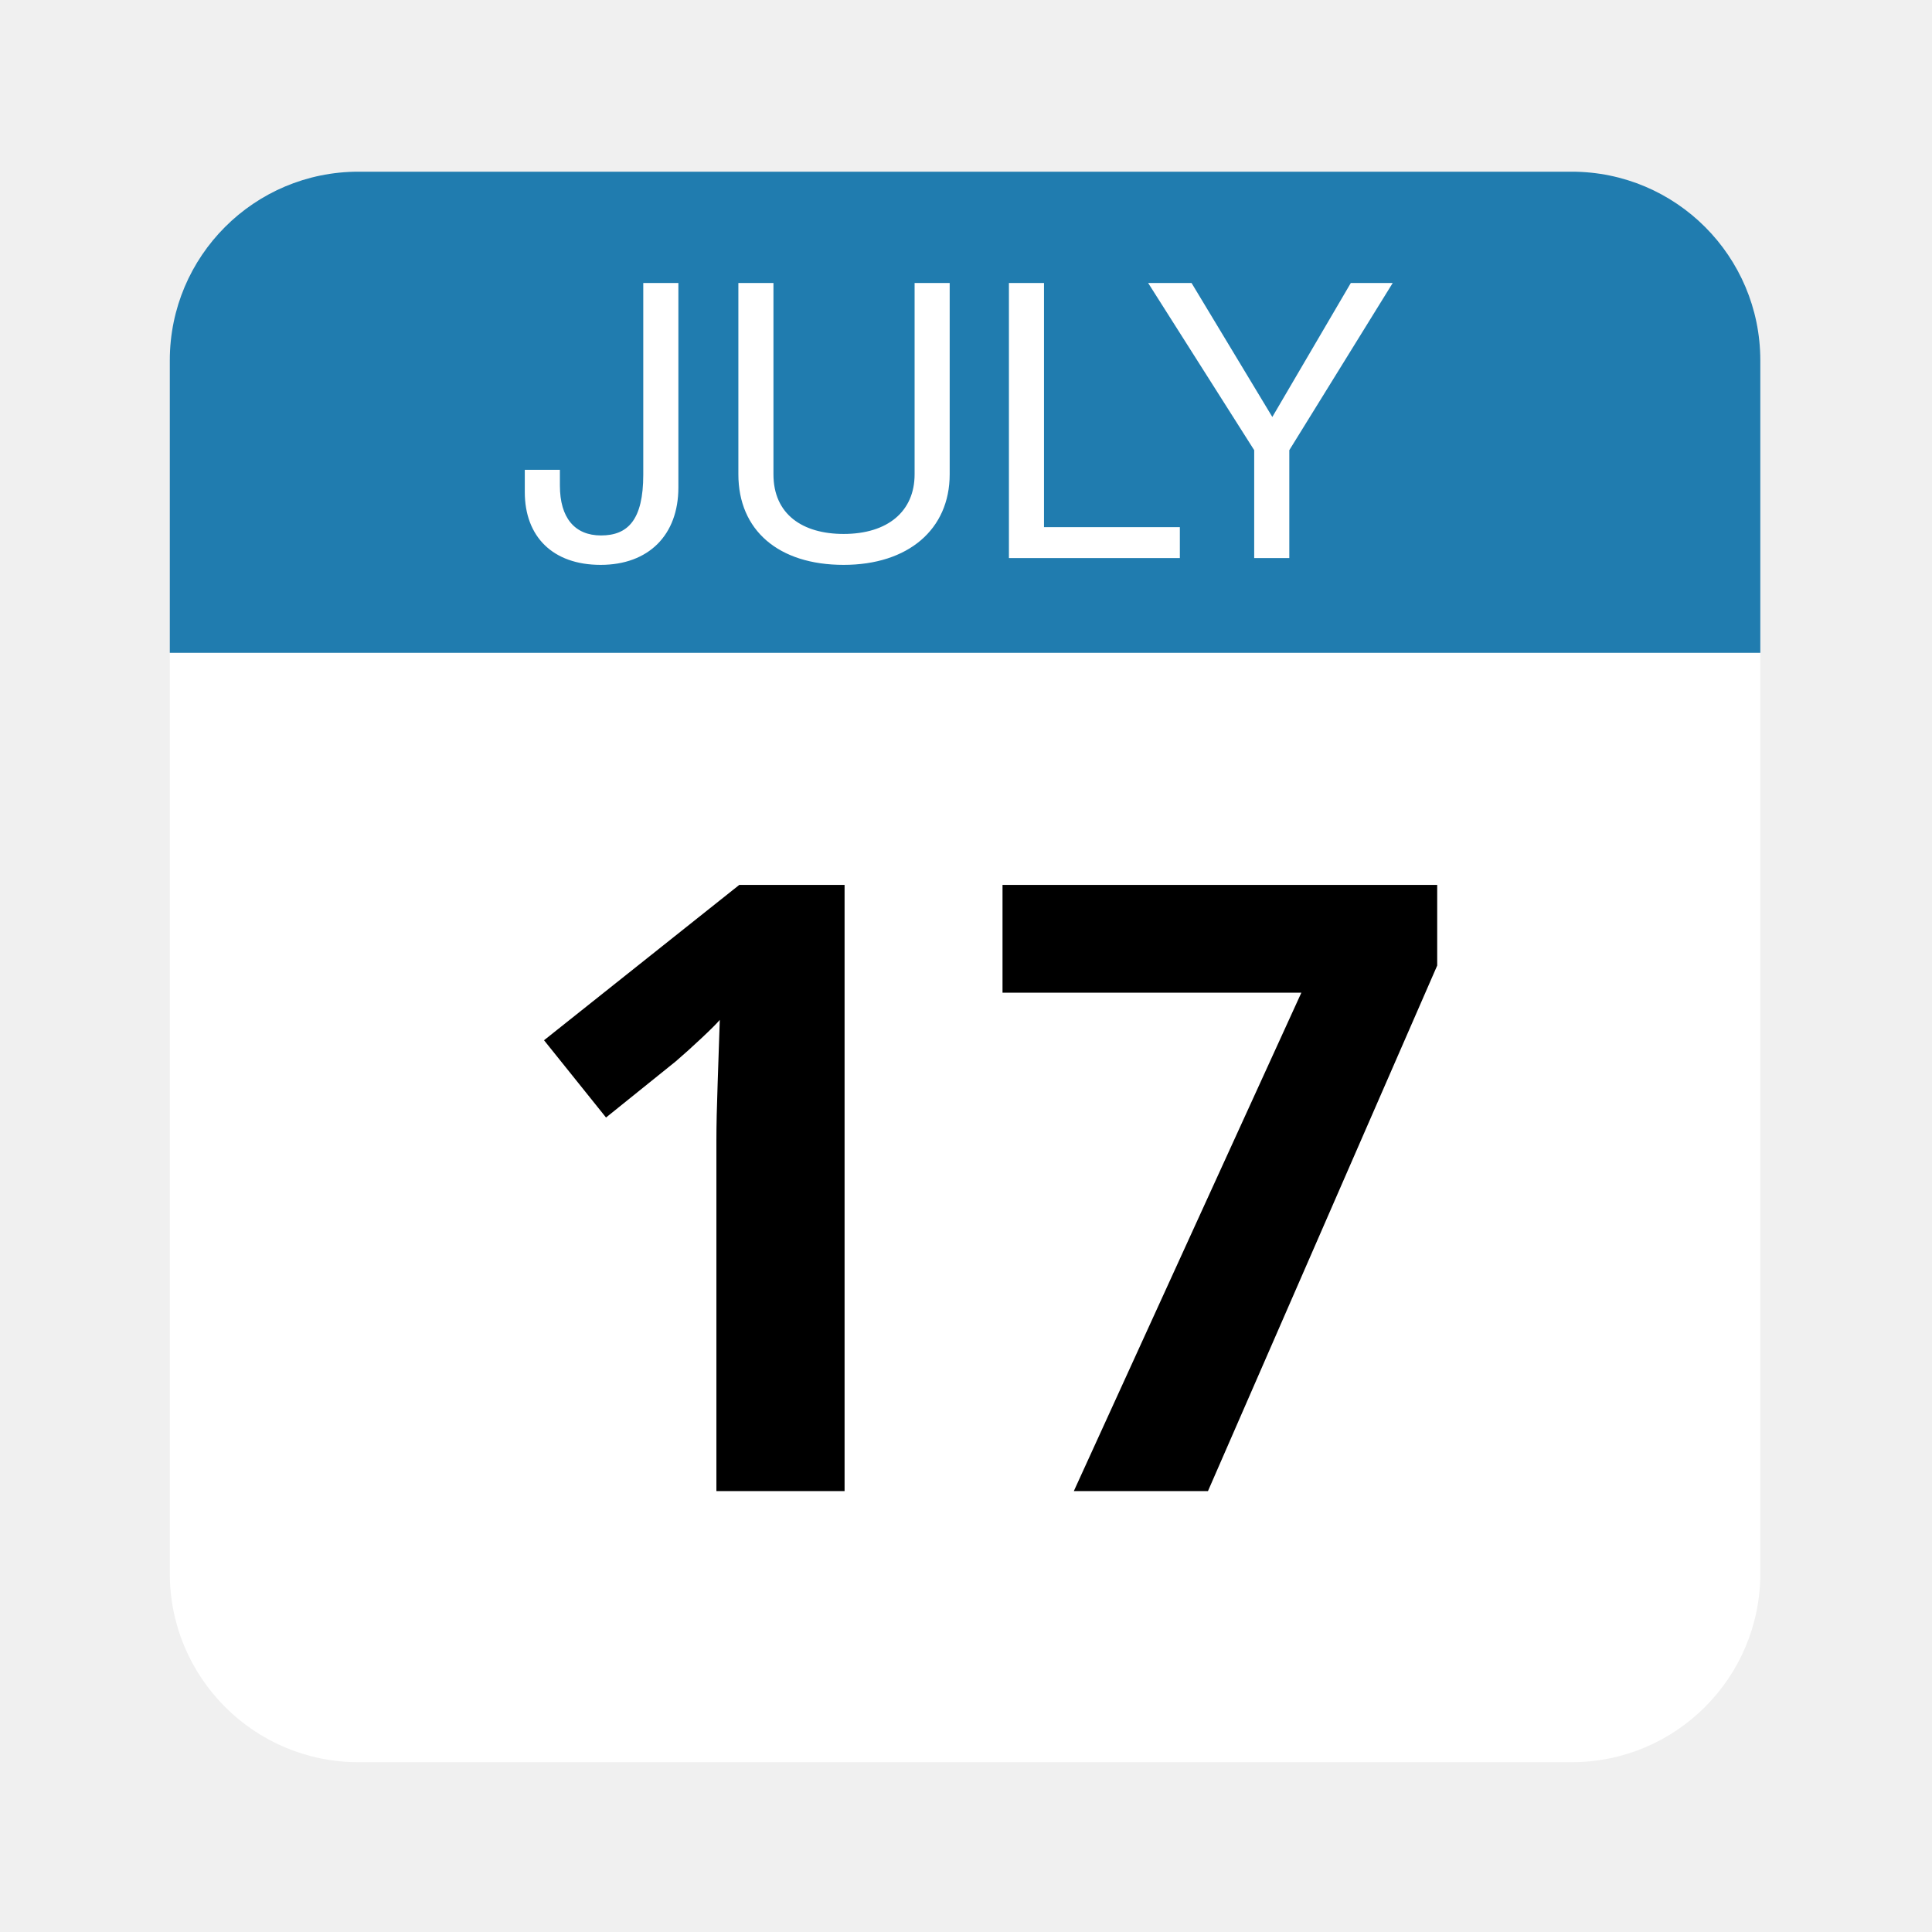
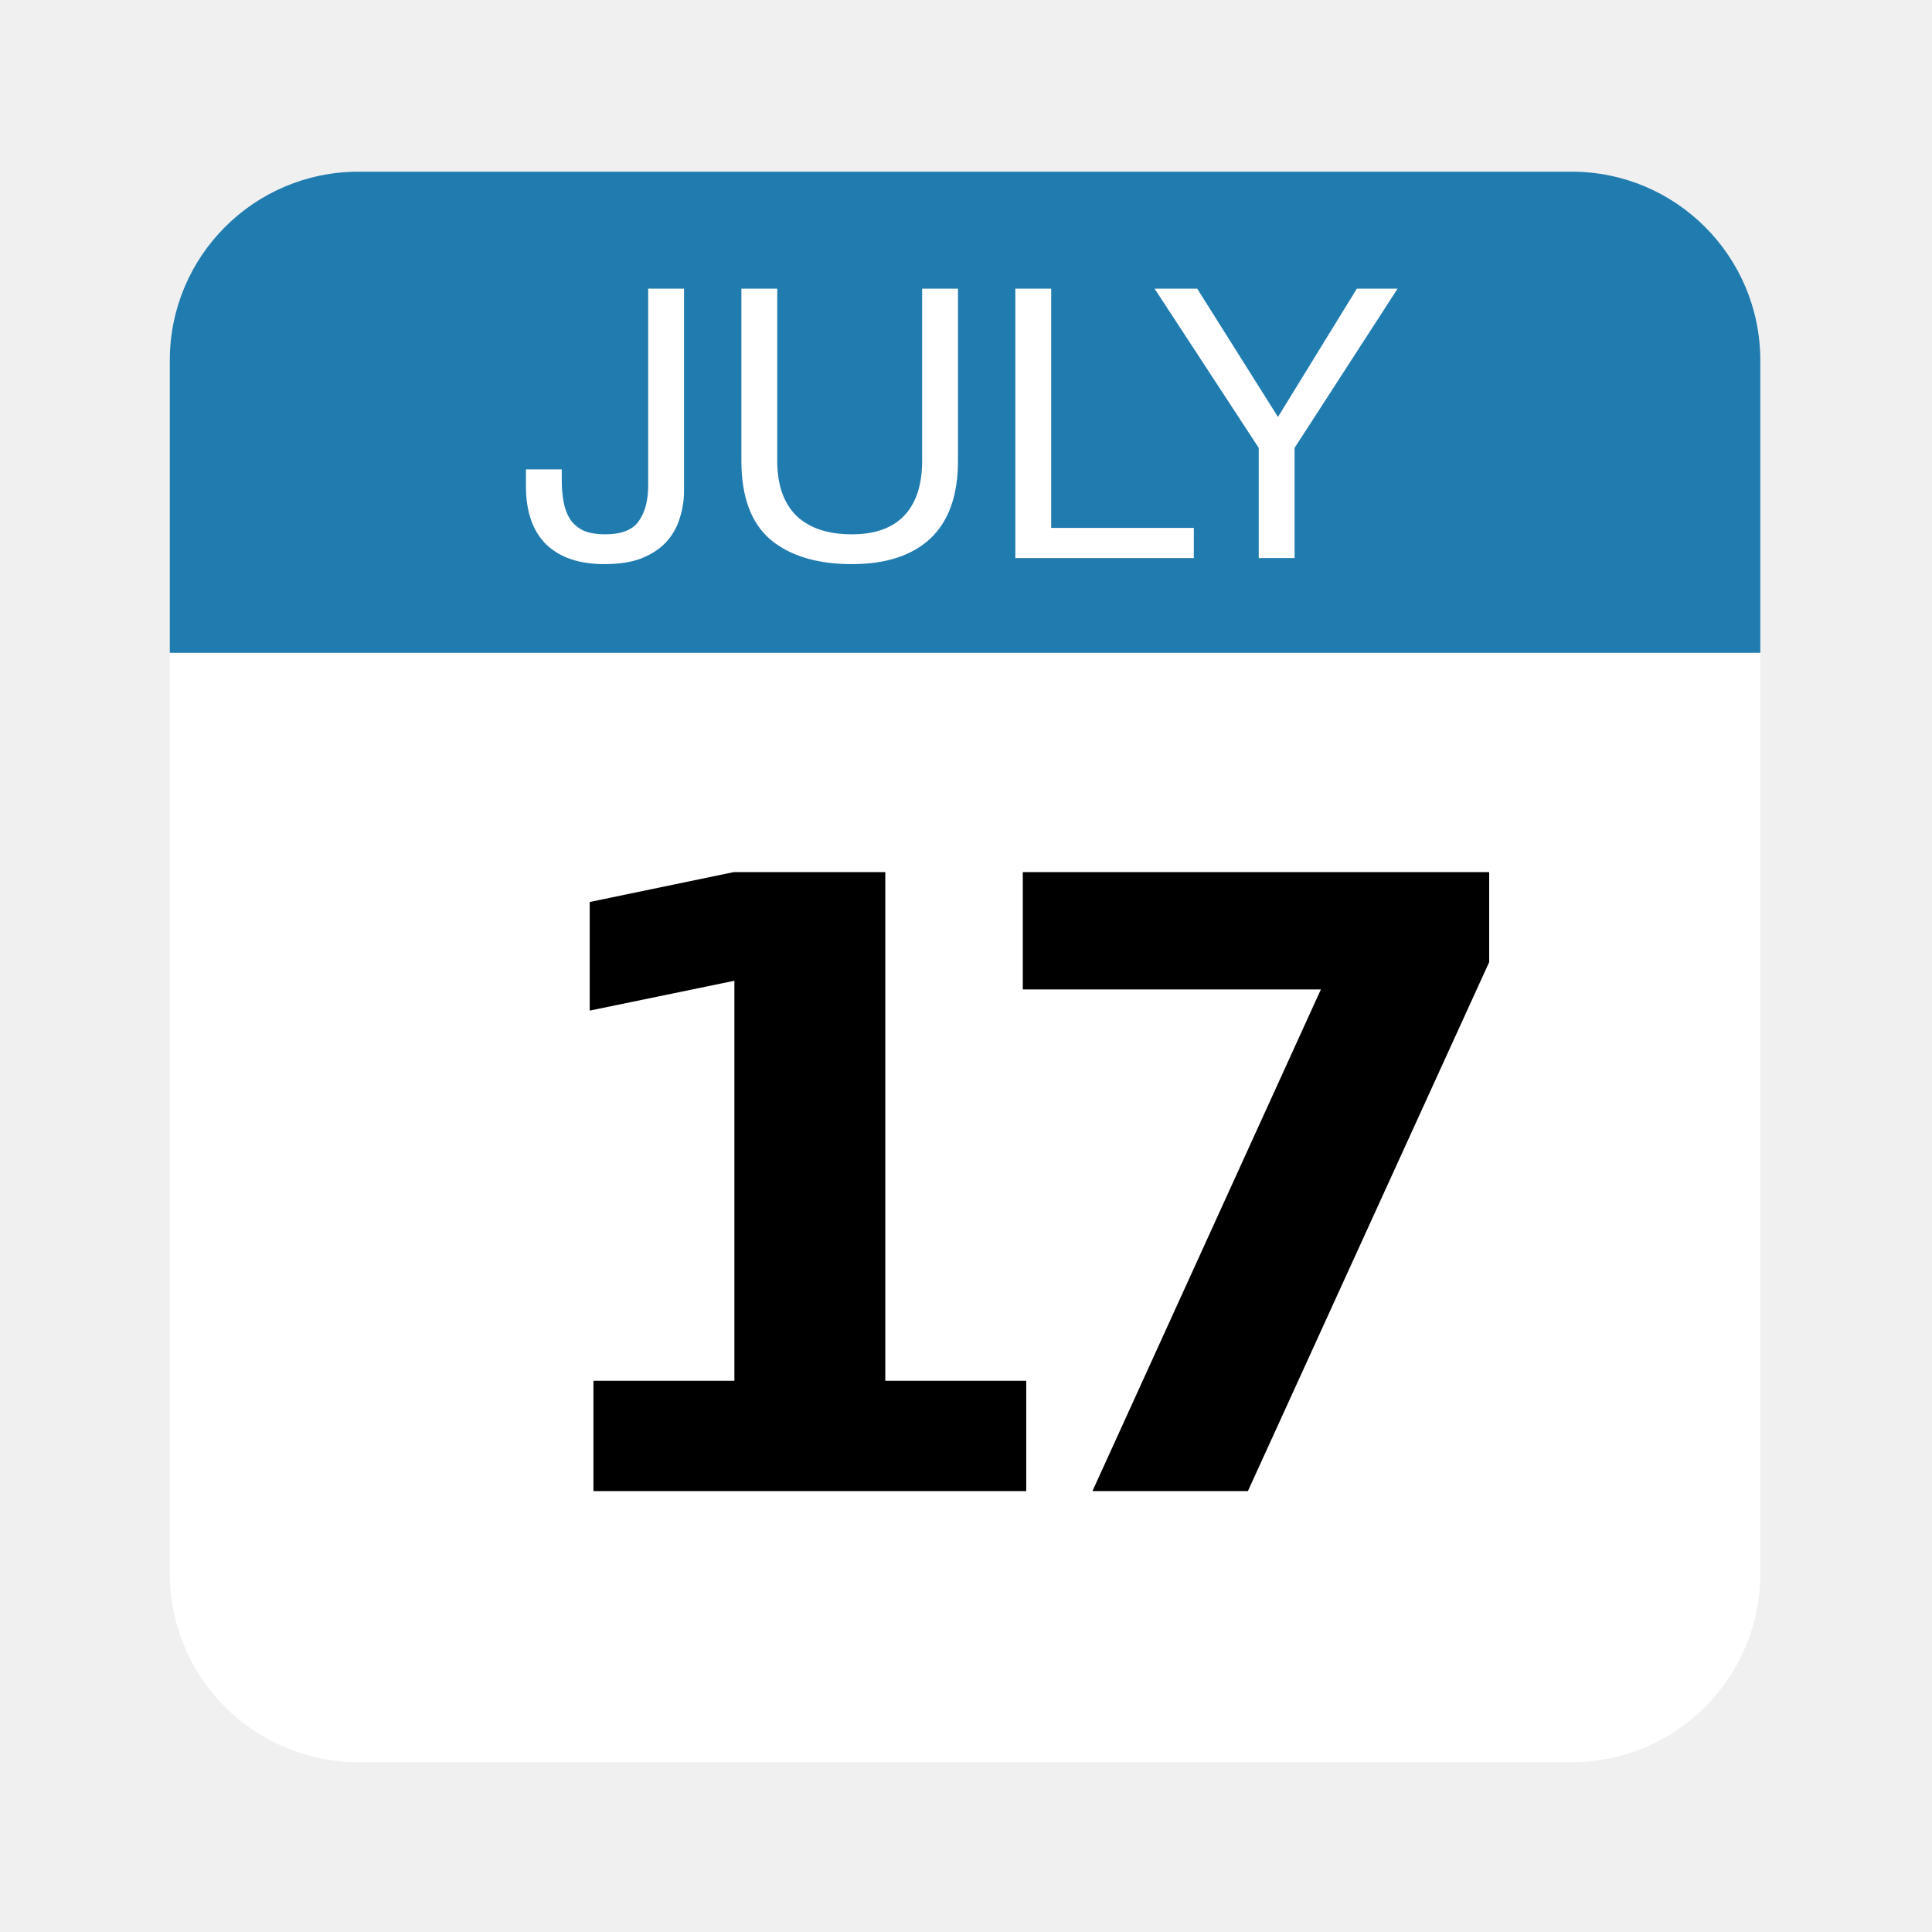
<svg xmlns="http://www.w3.org/2000/svg" viewBox="0 0 1365.333 1365.333" height="1365.333" width="1365.333" xml:space="preserve" id="svg4665" version="1.1">
  <defs id="defs4669">
    <clipPath id="clipPath4681" clipPathUnits="userSpaceOnUse">
      <path id="path4679" d="M 0,1024 H 1024 V 0 H 0 Z" />
    </clipPath>
  </defs>
  <g transform="matrix(1.333333,0,0,-1.333333,0,1365.333)" id="g4673">
    <g id="g4675">
      <g clip-path="url(#clipPath4681)" id="g4677">
        <g transform="translate(90,190)" id="g4683">
          <path id="path4685" style="fill:#ffffff;fill-opacity:1;fill-rule:nonzero;stroke:none" d="m 0,0 c 0,-55.229 44.771,-100 100,-100 h 643 c 55.228,0 100,44.771 100,100 V 488 H 0 Z" />
        </g>
        <g transform="translate(833,933)" id="g4687">
          <path id="path4689" style="fill:#207caf;fill-opacity:1;fill-rule:nonzero;stroke:none" d="m 0,0 h -643 c -55.229,0 -100,-44.771 -100,-100 v -155 h 843 v 155 C 100,-44.771 55.228,0 0,0" />
        </g>
      </g>
    </g>
-     <text id="text4693" style="font-variant:normal;font-weight:normal;font-stretch:normal;font-size:200px;font-family:HelveticaNeue;-inkscape-font-specification:HelveticaNeue;writing-mode:lr-tb;fill:#ffffff;fill-opacity:1;fill-rule:nonzero;stroke:none" transform="matrix(1,0,0,-1,274.3516,728.2021)">
-       <tspan id="tspan4691" y="0" x="0 103.8 248.2 337.2">JULY</tspan>
-     </text>
-     <text id="text4697" style="font-variant:normal;font-weight:bold;font-stretch:normal;font-size:450px;font-family:'Helvetica 55 Roman';-inkscape-font-specification:HelveticaNeue-Bold;writing-mode:lr-tb;fill:#000000;fill-opacity:1;fill-rule:nonzero;stroke:none" transform="matrix(1,0,0,-1,261.8003,233.6953)">
-       <tspan id="tspan4695" y="0" x="0 250.2">17</tspan>
-     </text>
+     <g transform="matrix(1,0,0,-1,274.3516,728.2021)" style="font-variant:normal;font-weight:normal;font-stretch:normal;font-size:200px;font-family:HelveticaNeue;-inkscape-font-specification:HelveticaNeue;writing-mode:lr-tb;fill:#ffffff;fill-opacity:1;fill-rule:nonzero;stroke:none" id="text4693">
+       <path d="m 88.2,-35.6 0,-107.2 -19,0 0,104.4 q 0,11.8 -5,18.8 -4.8,7 -17.8,7 -7,0 -11.6,-2 -4.4,-2.2 -7,-6 -2.4,-3.8 -3.4,-9 -1,-5.2 -1,-11.4 l 0,-6 -19,0 0,8.8 q 0,20.4 10.8,31 Q 26,3.2 46,3.2 58,3.2 66,0 q 8.2,-3.4 13,-8.8 5,-5.6 7,-12.6 2.2,-7 2.2,-14.2 z" style="" id="path3347" />
+       <path d="m 233.4,-51.6 0,-91.2 -19,0 0,91.2 q 0,19.2 -9.6,29.2 -9.4,9.8 -27.6,9.8 -19.2,0 -29.4,-9.8 -10.2,-10 -10.2,-29.2 l 0,-91.2 -19,0 0,91.2 q 0,28.6 15.4,41.8 15.6,13 43.2,13 27,0 41.6,-13.6 14.6,-13.8 14.6,-41.2 z" style="" id="path3349" />
+       <path d="m 263.8,-142.8 0,142.8 94.6,0 0,-16 -75.6,0 0,-126.8 -19,0 z" style="" id="path3351" />
+       <path d="m 411.8,-58.4 54.6,-84.4 -21.6,0 -41.8,68 -42.8,-68 -22.6,0 55.2,84.4 0,58.4 19,0 0,-58.4 z" style="" id="path3353" />
+     </g>
+     <g transform="matrix(1,0,0,-1,261.8003,233.6953)" style="font-variant:normal;font-weight:bold;font-stretch:normal;font-size:450px;font-family:'Helvetica 55 Roman';-inkscape-font-specification:HelveticaNeue-Bold;writing-mode:lr-tb;fill:#000000;fill-opacity:1;fill-rule:nonzero;stroke:none" id="text4697">
+       <path d="m 52.734,-58.447 74.707,0 0,-212.036 -76.685,15.82 0,-57.568 76.245,-15.82 80.42,0 0,269.604 74.707,0 0,58.447 -229.395,0 0,-58.447 z" style="" id="path3356" />
+       <path d="m 280.303,-328.052 247.192,0 0,47.681 L 399.614,0 317.217,0 l 121.069,-265.869 -157.983,0 0,-62.183 z" style="" id="path3358" />
+     </g>
  </g>
</svg>
